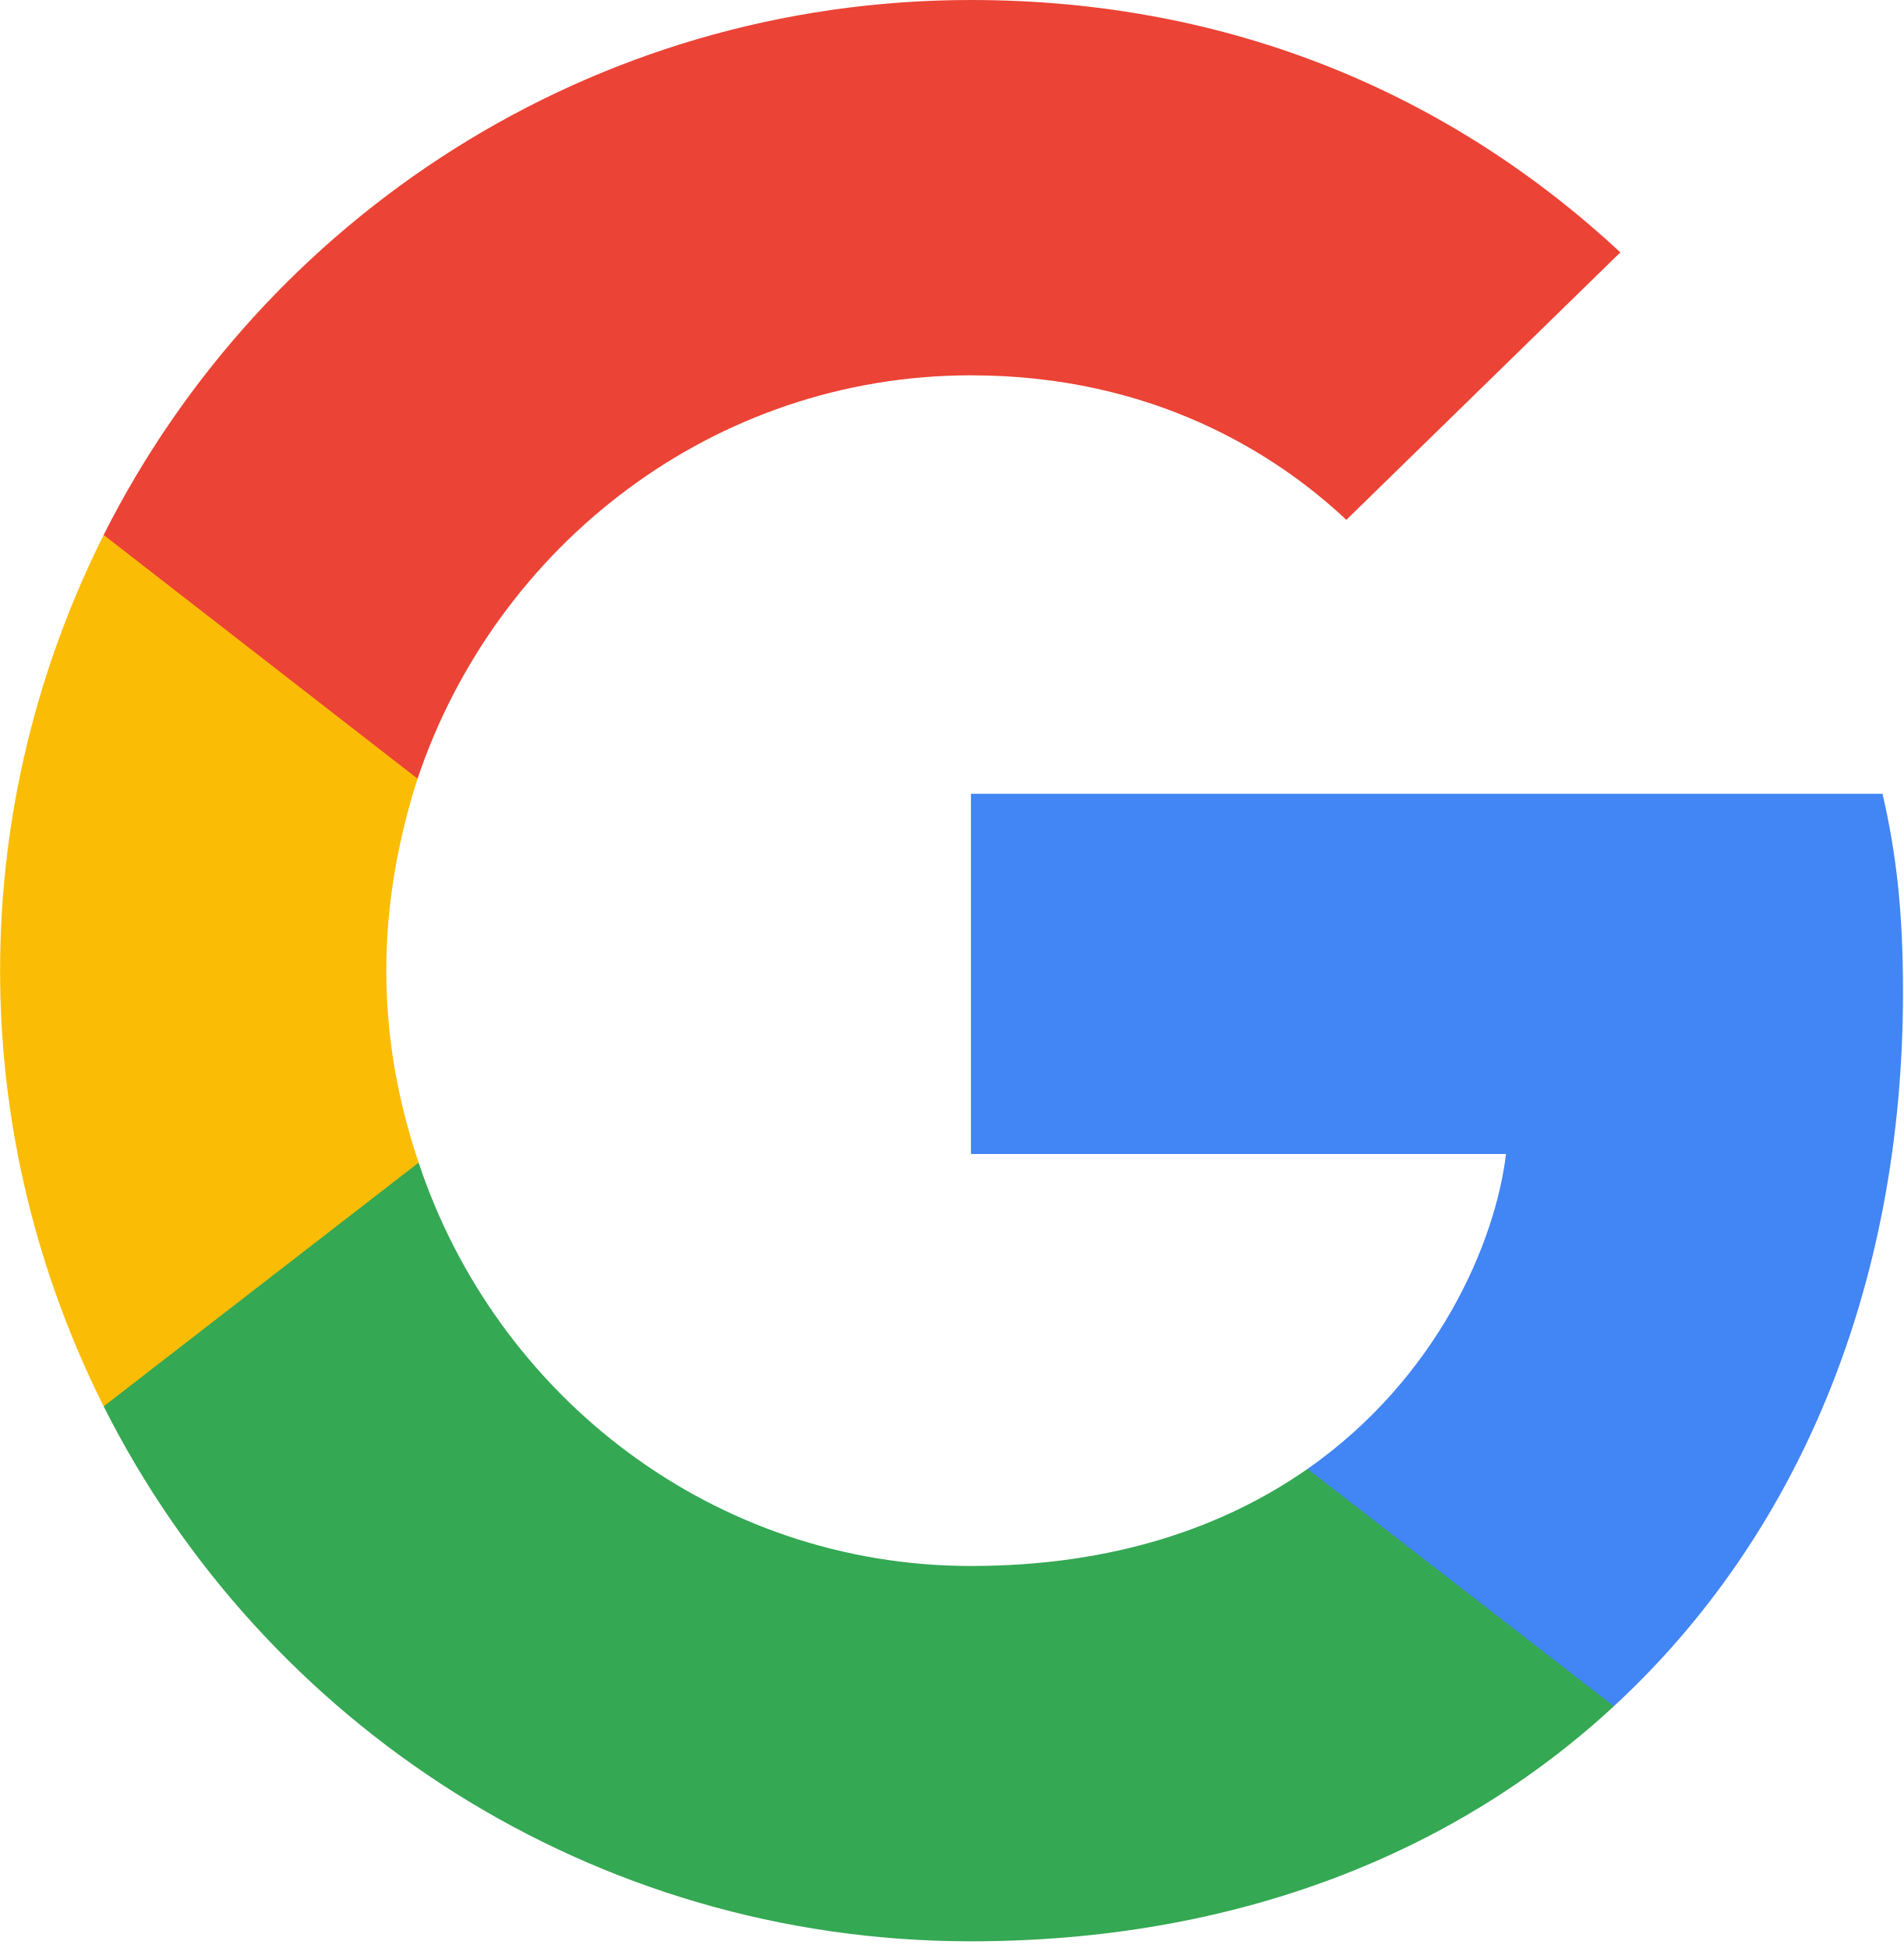
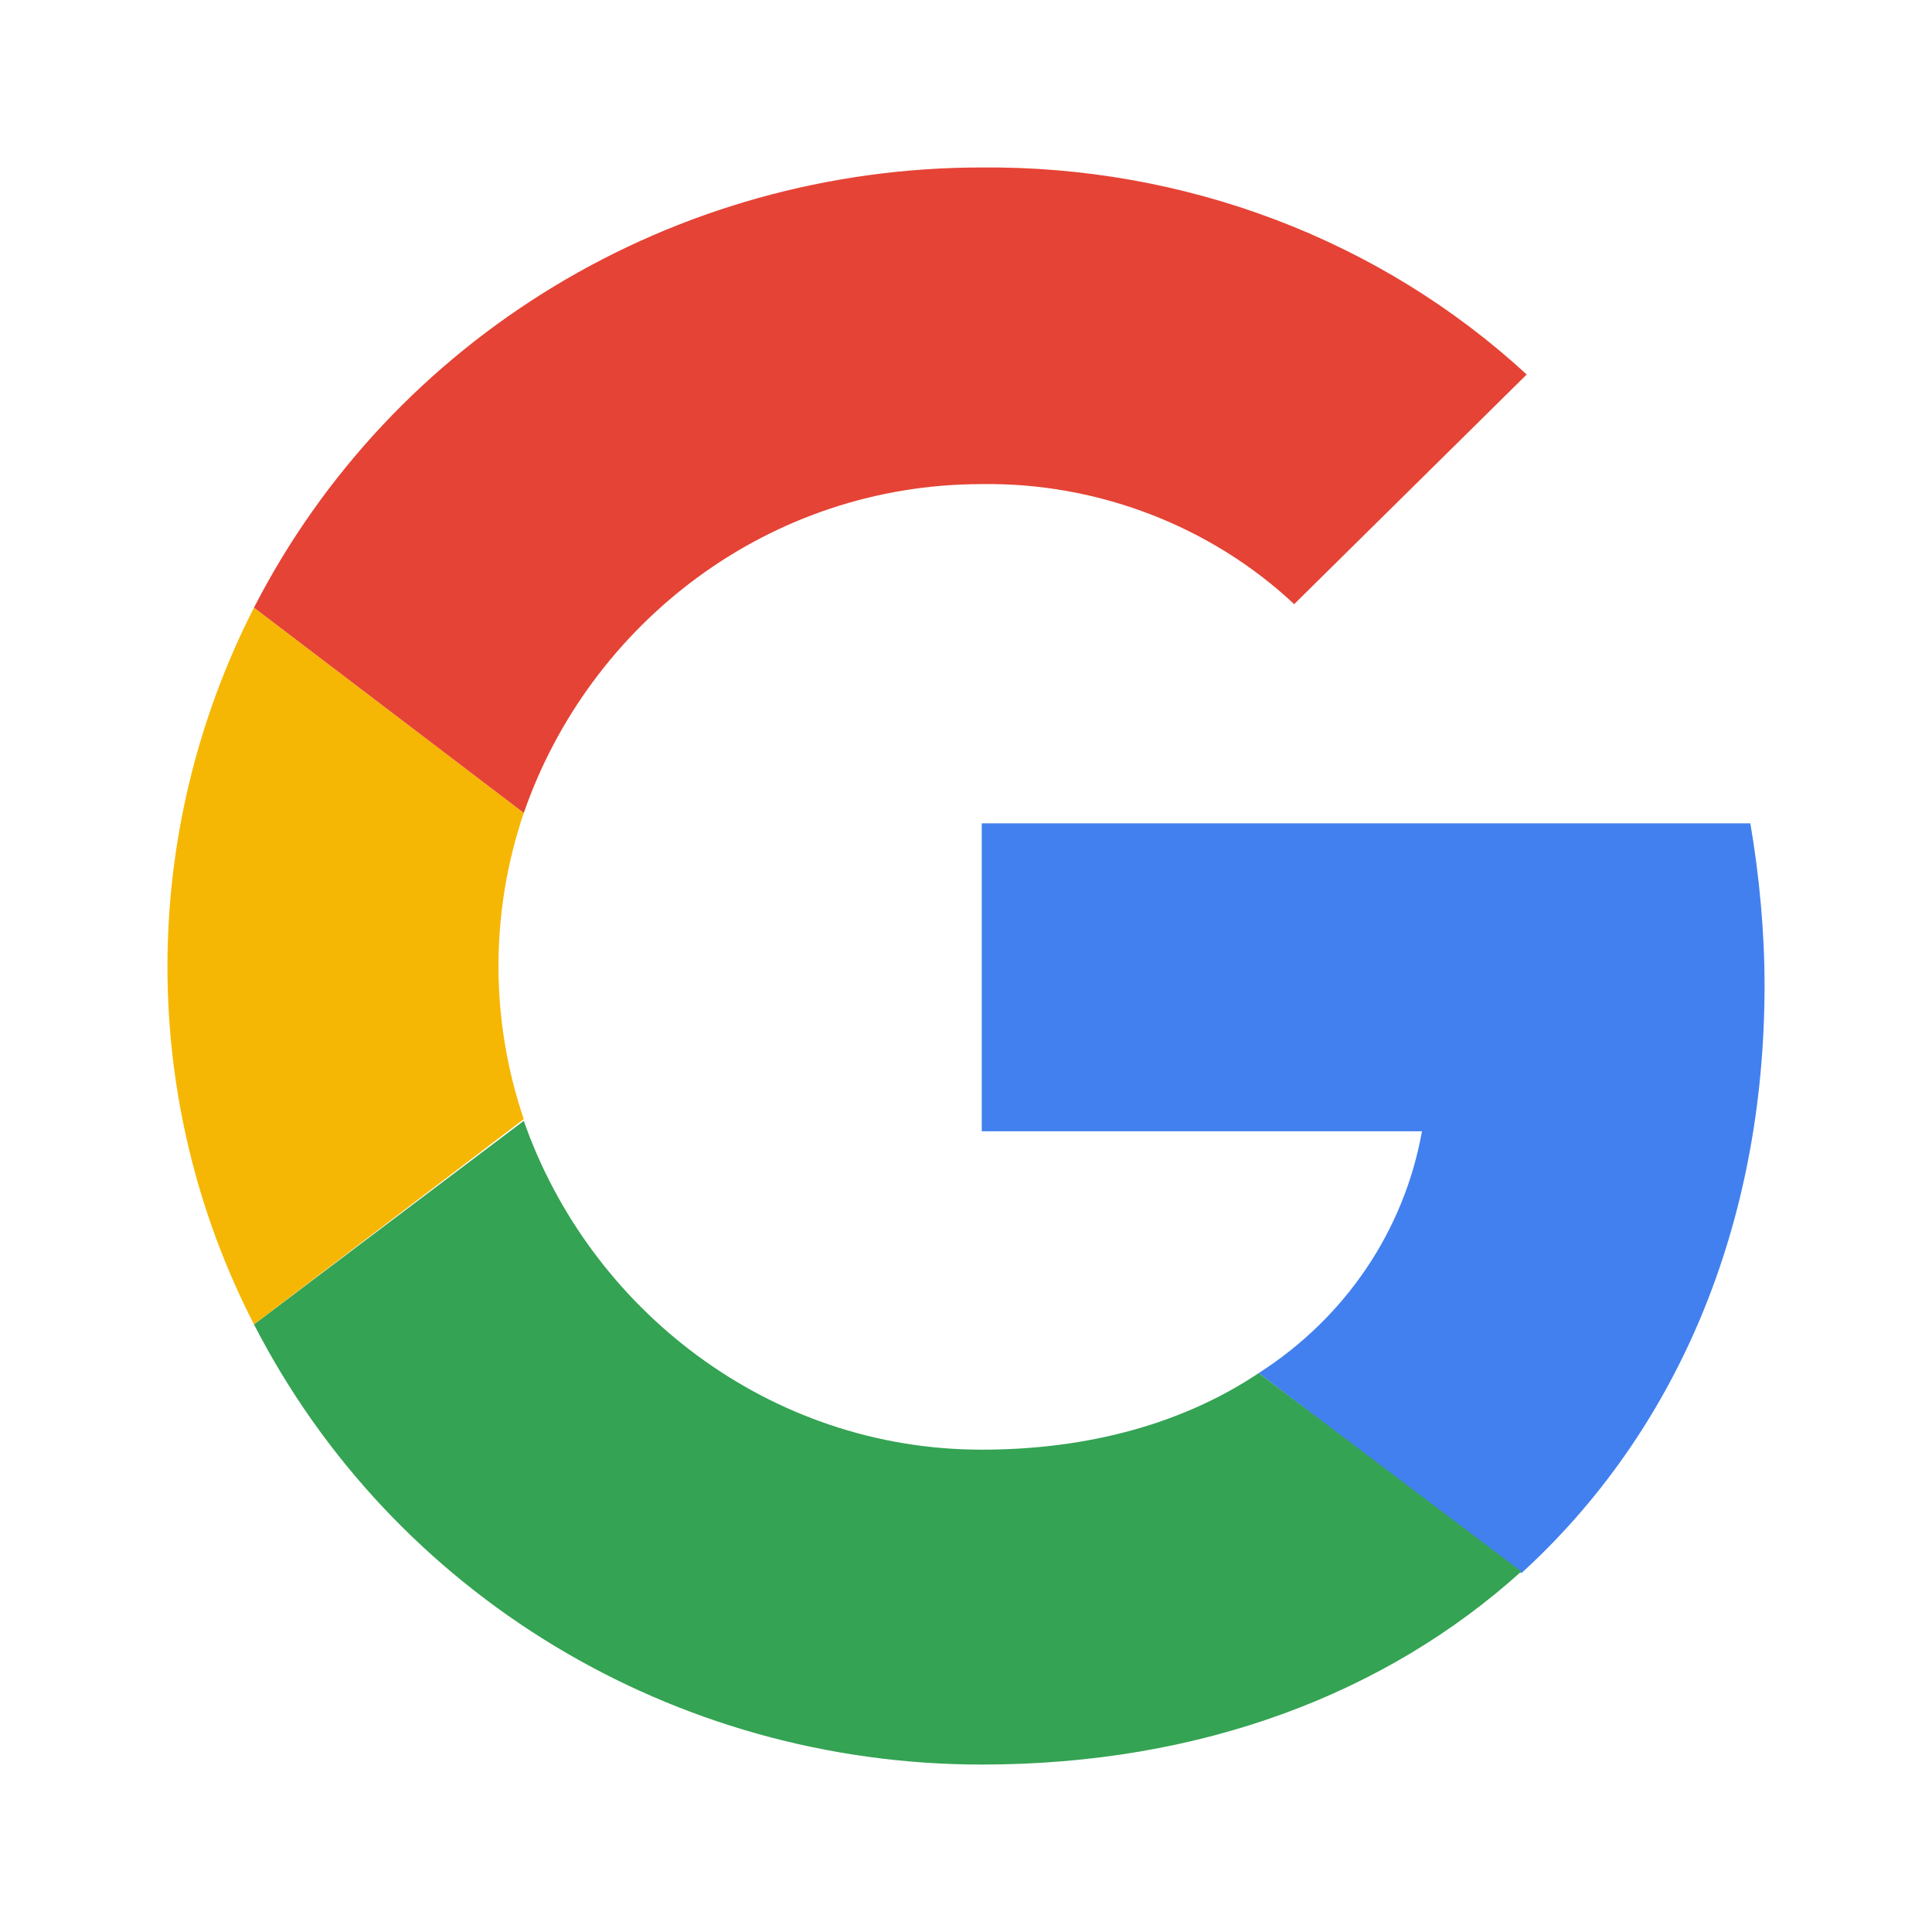
- <svg xmlns="http://www.w3.org/2000/svg" width="2443" height="2500" viewBox="0 0 256 262" preserveAspectRatio="xMidYMid">
-   <path d="M255.878 133.451c0-10.734-.871-18.567-2.756-26.69H130.55v48.448h71.947c-1.45 12.04-9.283 30.172-26.69 42.356l-.244 1.622 38.755 30.023 2.685.268c24.659-22.774 38.875-56.282 38.875-96.027" fill="#4285F4" />
-   <path d="M130.55 261.1c35.248 0 64.839-11.605 86.453-31.622l-41.196-31.913c-11.024 7.688-25.82 13.055-45.257 13.055-34.523 0-63.824-22.773-74.269-54.25l-1.531.13-40.298 31.187-.527 1.465C35.393 231.798 79.49 261.1 130.55 261.1" fill="#34A853" />
-   <path d="M56.281 156.37c-2.756-8.123-4.351-16.827-4.351-25.82 0-8.994 1.595-17.697 4.206-25.82l-.073-1.73L15.26 71.312l-1.335.635C5.077 89.644 0 109.517 0 130.55s5.077 40.905 13.925 58.602l42.356-32.782" fill="#FBBC05" />
-   <path d="M130.55 50.479c24.514 0 41.05 10.589 50.479 19.438l36.844-35.974C195.245 12.91 165.798 0 130.55 0 79.49 0 35.393 29.301 13.925 71.947l42.211 32.783c10.59-31.477 39.891-54.251 74.414-54.251" fill="#EB4335" />
+ <svg xmlns="http://www.w3.org/2000/svg" width="150" height="150" viewBox="0 0 150 150" fill="none">
+   <path d="M137 76.487C137 72.3 136.587 67.977 135.897 63.925H76.223V87.833H110.402C109.023 95.532 104.475 102.286 97.722 106.608L118.119 122.142C130.109 111.201 137 95.262 137 76.487Z" fill="#4280EF" />
+   <path d="M76.223 137C93.312 137 107.645 131.462 118.119 122.007L97.723 106.608C92.072 110.39 84.768 112.552 76.223 112.552C59.685 112.552 45.766 101.611 40.667 87.023L19.719 102.826C30.468 123.763 52.243 137 76.223 137Z" fill="#34A353" />
+   <path d="M40.667 86.888C38.048 79.189 38.048 70.814 40.667 63.115L19.718 47.176C10.761 64.736 10.761 85.402 19.718 102.826L40.667 86.888Z" fill="#F6B704" />
+   <path d="M76.223 37.586C85.181 37.451 94.002 40.828 100.479 46.906L118.533 29.076C107.094 18.54 91.934 12.867 76.223 13.002C52.243 13.002 30.468 26.24 19.719 47.176L40.667 63.115C45.766 48.392 59.685 37.586 76.223 37.586Z" fill="#E54335" />
</svg>
